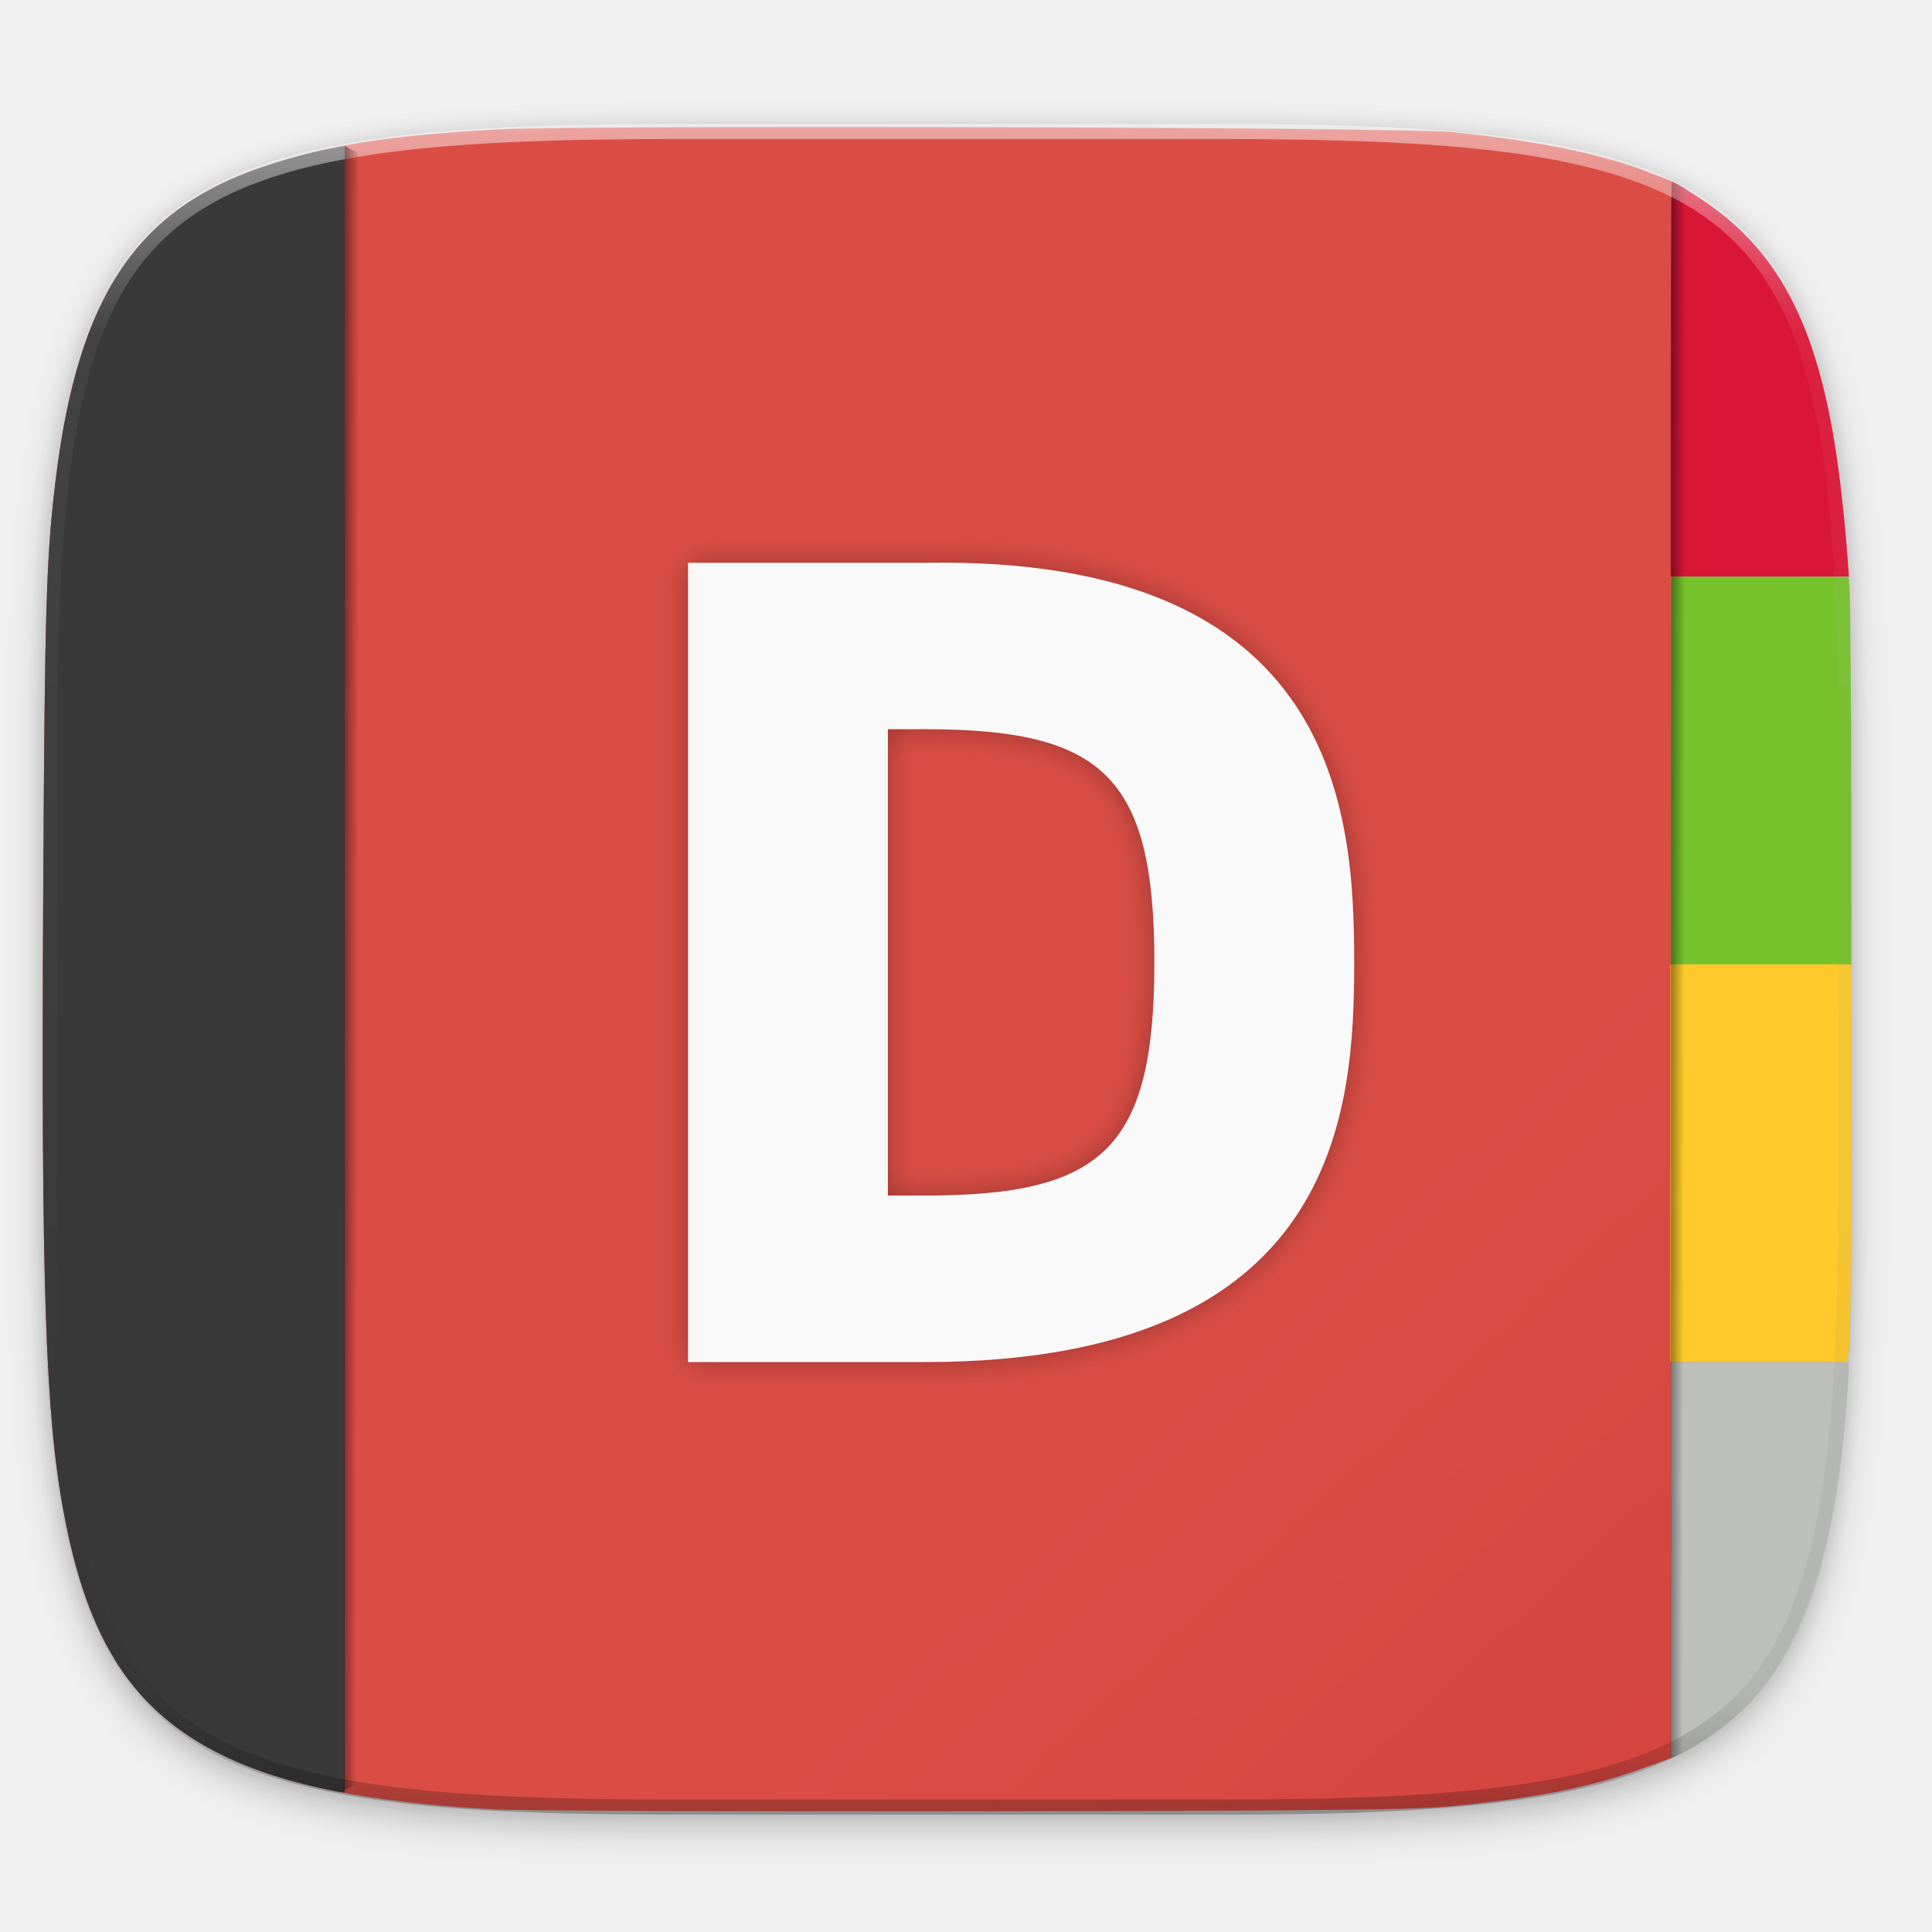
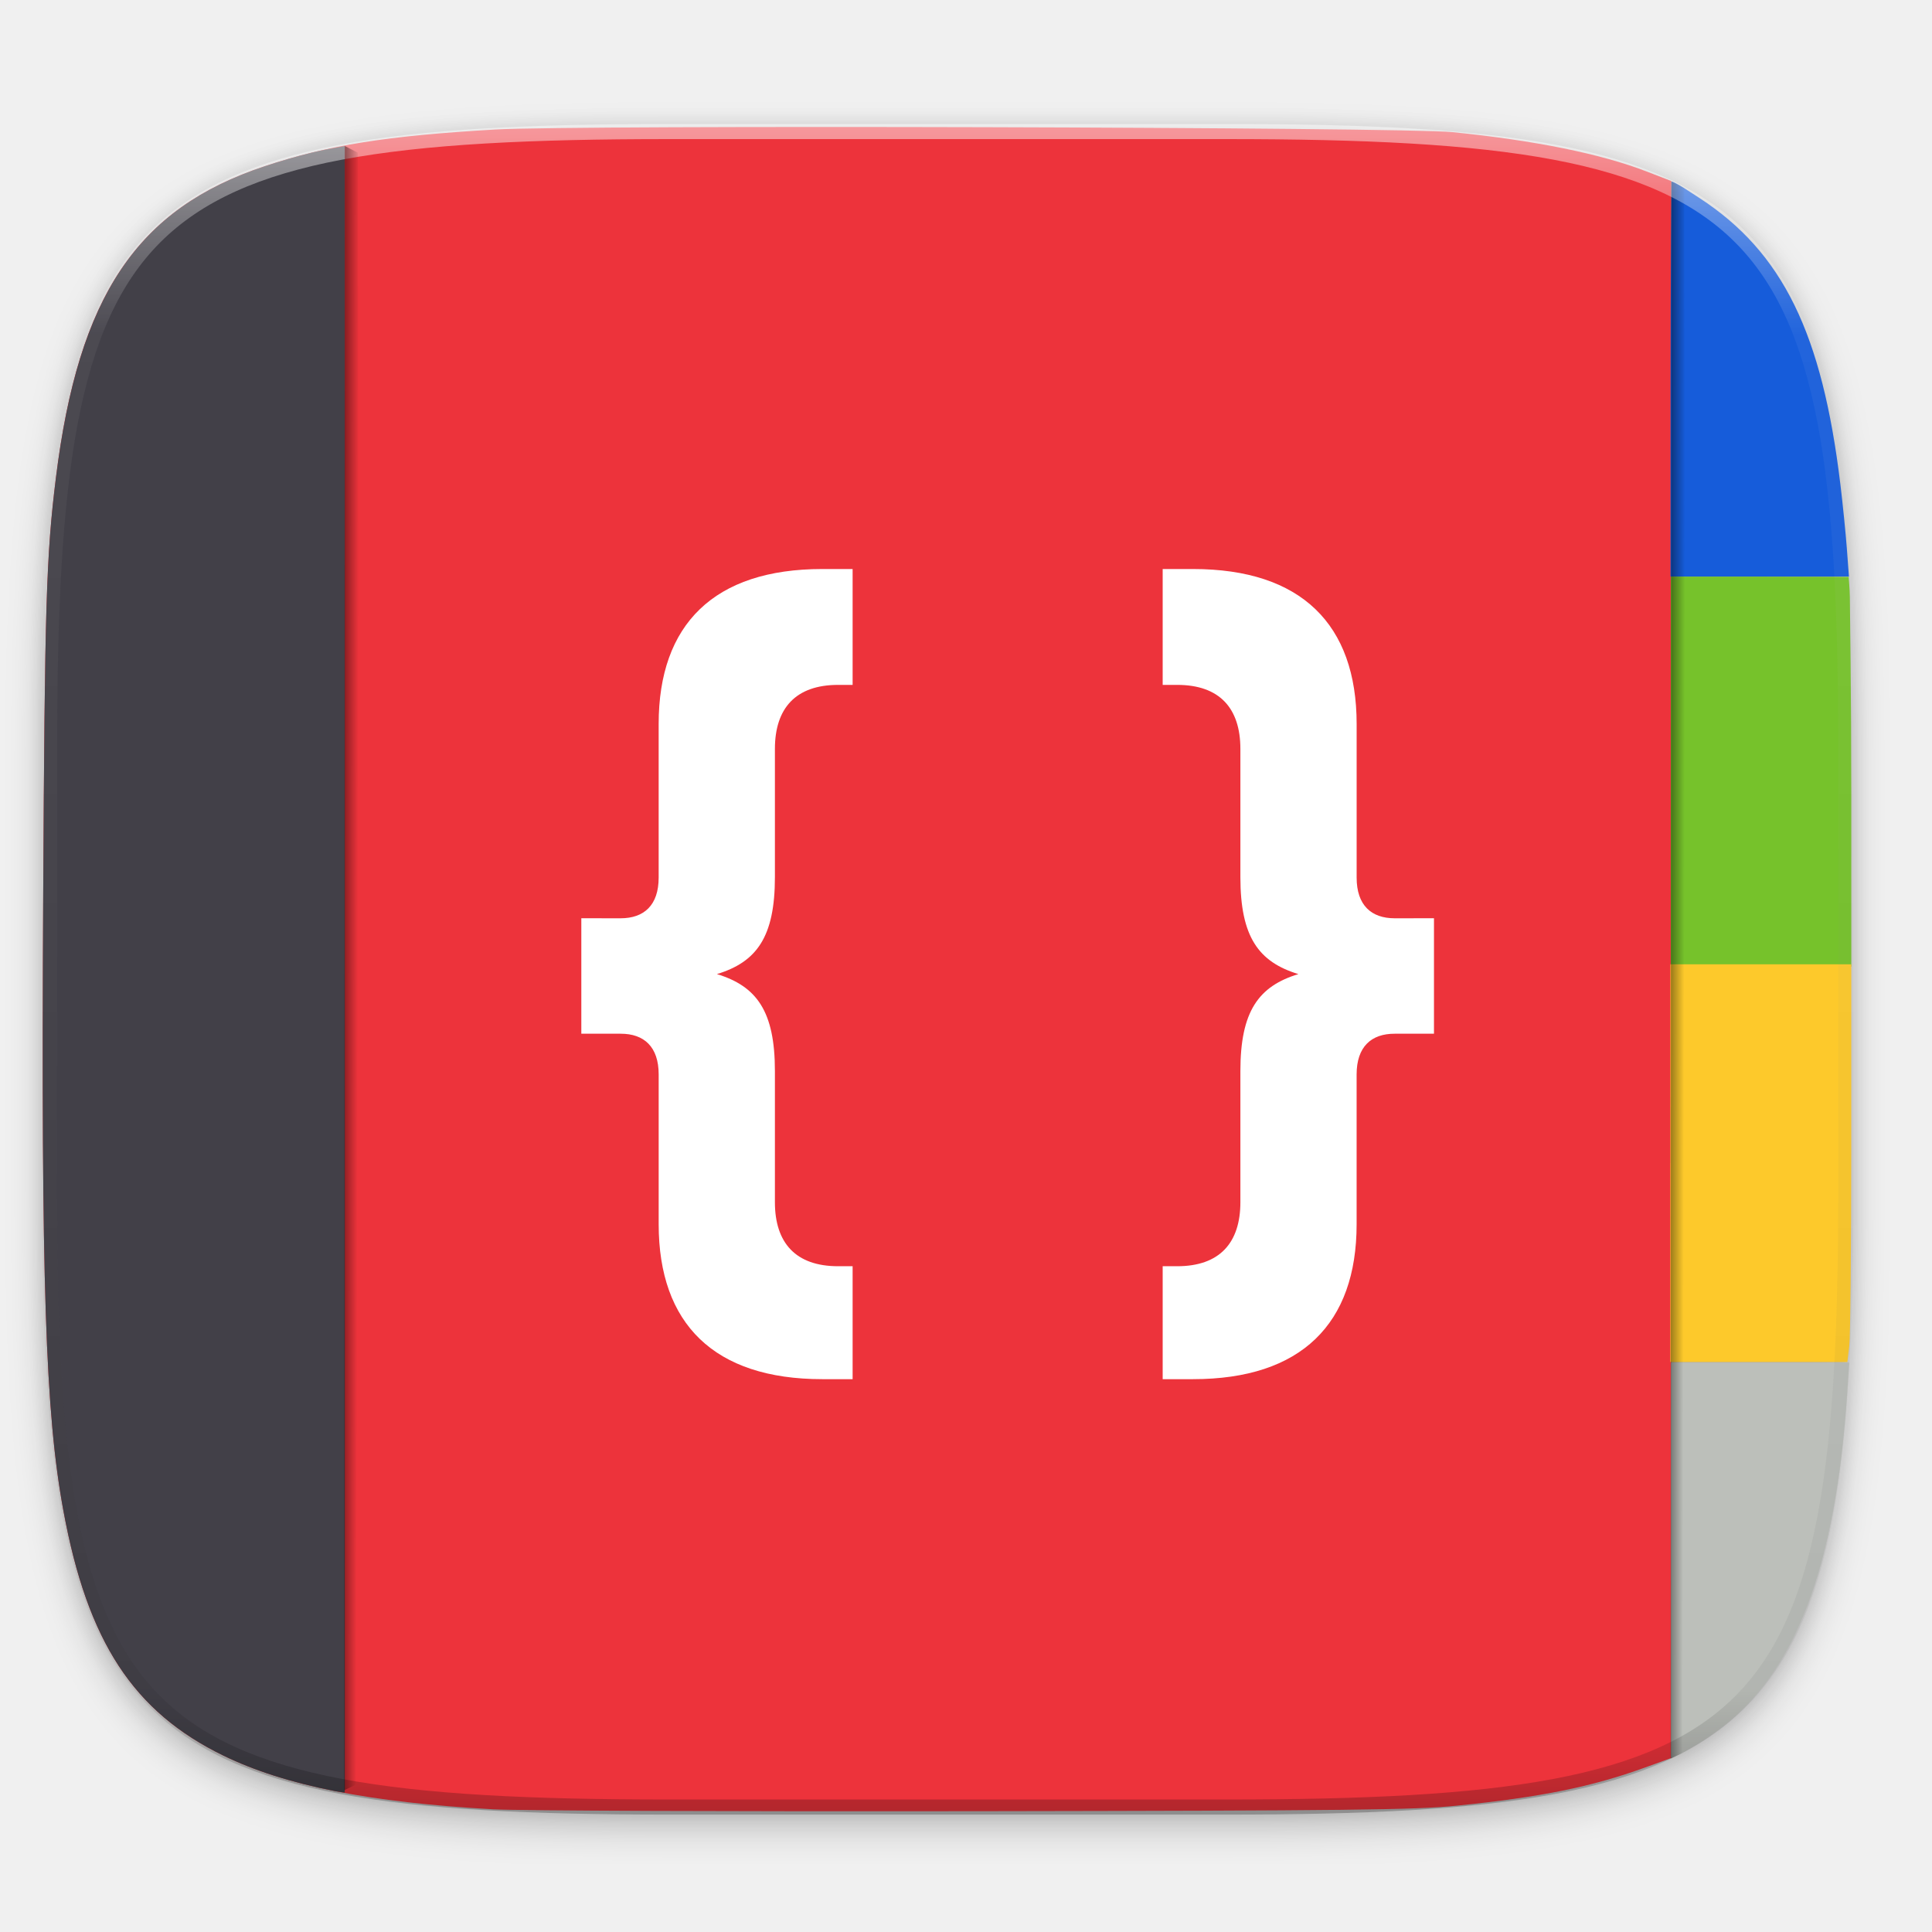
- <svg xmlns="http://www.w3.org/2000/svg" xmlns:xlink="http://www.w3.org/1999/xlink" width="256" height="256" version="1.1" viewBox="0 0 67.73 67.73">
-   <defs>
+ <svg xmlns="http://www.w3.org/2000/svg" xmlns:xlink="http://www.w3.org/1999/xlink" width="256" height="256" version="1.1" viewBox="0 0 67.73 67.73" id="svg68">
+   <defs id="defs36">
    <linearGradient id="linearGradient1494" x1="57.714" x2="284" y1="-34" y2="544" gradientTransform="matrix(.8484849 0 0 .9411765 95.03031 0)" gradientUnits="userSpaceOnUse">
-       <stop style="stop-color:#cc3335" offset="0" />
-       <stop style="stop-color:#da4d45" offset="1" />
+       <stop style="stop-color:#cc3335" offset="0" id="stop2" />
+       <stop style="stop-color:#da4d45" offset="1" id="stop4" />
    </linearGradient>
    <linearGradient id="linearGradient1108" x1="296" x2="296" y1="-212" y2="236" gradientUnits="userSpaceOnUse">
-       <stop offset="0" style="stop-color:#ffffff" />
-       <stop offset=".125" style="stop-color:#ffffff;stop-opacity:.098" />
-       <stop offset=".925" style="stop-color:#000000;stop-opacity:.098" />
-       <stop offset="1" style="stop-color:#000000;stop-opacity:.498" />
+       <stop offset="0" style="stop-color:#ffffff" id="stop7" />
+       <stop offset=".125" style="stop-color:#ffffff;stop-opacity:.098" id="stop9" />
+       <stop offset=".925" style="stop-color:#000000;stop-opacity:.098" id="stop11" />
+       <stop offset="1" style="stop-color:#000000;stop-opacity:.498" id="stop13" />
    </linearGradient>
    <clipPath id="clipPath1082-3-367">
-       <path style="fill:#8c59d9" d="M 361.938,-212 C 507.235,-212 528,-191.287 528,-46.125 V 70.125 C 528,215.286 507.235,236 361.938,236 H 214.062 C 68.765,236 48,215.286 48,70.125 V -46.125 C 48,-191.287 68.765,-212 214.062,-212 Z" />
+       <path style="fill:#8c59d9" d="M 361.938,-212 C 507.235,-212 528,-191.287 528,-46.125 V 70.125 C 528,215.286 507.235,236 361.938,236 H 214.062 C 68.765,236 48,215.286 48,70.125 V -46.125 C 48,-191.287 68.765,-212 214.062,-212 Z" id="path16" />
    </clipPath>
    <linearGradient id="linearGradient4273" x1="448" x2="448" y1="256" y2="496" gradientUnits="userSpaceOnUse" spreadMethod="reflect">
-       <stop offset="0" style="stop-color:#000000" />
-       <stop offset="1" style="stop-color:#000000;stop-opacity:0" />
+       <stop offset="0" style="stop-color:#000000" id="stop19" />
+       <stop offset="1" style="stop-color:#000000;stop-opacity:0" id="stop21" />
    </linearGradient>
    <filter style="color-interpolation-filters:sRGB" id="filter4569" width="1.023" height="1.025" x="-.01" y="-.01">
-       <feGaussianBlur stdDeviation="1.16" />
+       <feGaussianBlur stdDeviation="1.16" id="feGaussianBlur24" />
    </filter>
    <filter style="color-interpolation-filters:sRGB" id="filter929" width="1.046" height="1.05" x="-.02" y="-.03">
-       <feGaussianBlur stdDeviation="2.32" />
+       <feGaussianBlur stdDeviation="2.32" id="feGaussianBlur27" />
    </filter>
    <linearGradient id="linearGradient974" x1="58.569" x2="59.047" y1="263.304" y2="263.305" gradientUnits="userSpaceOnUse" spreadMethod="pad" xlink:href="#linearGradient4273" />
    <linearGradient id="linearGradient898" x1="58.569" x2="59.047" y1="263.304" y2="263.305" gradientTransform="matrix(1,0,0,1.042545,-46.49923,-11.26419)" gradientUnits="userSpaceOnUse" spreadMethod="pad" xlink:href="#linearGradient4273" />
    <linearGradient id="linearGradient1488" x1="58.569" x2="9.841" y1="290.914" y2="233.124" gradientUnits="userSpaceOnUse" xlink:href="#linearGradient1494" />
    <filter style="color-interpolation-filters:sRGB" id="filter916" width="1.106" height="1.088" x="-.05" y="-.04">
-       <feGaussianBlur stdDeviation=".514" />
+       <feGaussianBlur stdDeviation=".514" id="feGaussianBlur33" />
    </filter>
+     <linearGradient y2="120" x2="416" y1="120" x1="384" gradientTransform="matrix(0.25,0,0,0.25,6.9488522e-8,225)" gradientUnits="userSpaceOnUse" id="linearGradient1037" xlink:href="#linearGradient1879" />
+     <linearGradient id="linearGradient1879">
+       <stop style="stop-color:#e8e7e4;stop-opacity:1" offset="0" id="stop1873" />
+       <stop id="stop1875" offset="0.5" style="stop-color:#ffffff;stop-opacity:1" />
+       <stop style="stop-color:#c9c6c1;stop-opacity:1" offset="1" id="stop1877" />
+     </linearGradient>
  </defs>
-   <g transform="translate(0,-229.2667)">
-     <path style="opacity:0.2;filter:url(#filter929)" d="m 162.537,5.568 c 72.649,0 83.031,10.357 83.031,82.938 v 58.125 c 0,72.581 -10.383,82.938 -83.031,82.938 h -73.937 c -72.649,0 -83.031,-10.357 -83.031,-82.938 v -58.125 c 0,-72.581 10.383,-82.938 83.031,-82.938 z" transform="matrix(0.2645833,0,0,0.2645833,-1.8735229e-8,232.6703)" />
-     <path style="opacity:0.1;filter:url(#filter4569)" d="m 162.537,3.568 c 72.649,0 83.031,10.357 83.031,82.938 v 58.125 c 0,72.581 -10.383,82.938 -83.031,82.938 h -73.937 c -72.649,0 -83.031,-10.357 -83.031,-82.938 v -58.125 c 0,-72.581 10.383,-82.938 83.031,-82.938 z" transform="matrix(0.2645833,0,0,0.2645833,-1.8735229e-8,232.6703)" />
-     <path style="fill:url(#linearGradient1488);paint-order:markers fill stroke" d="m 17.311,292.697 c -4.367,-0.245 -7.3,-0.827 -9.469,-1.88 -3.162,-1.535 -4.772,-3.993 -5.617,-8.576 -0.635,-3.44 -0.782,-7.94 -0.71,-21.613 0.054,-10.162 0.107,-11.886 0.446,-14.619 0.792,-6.376 2.842,-9.432 7.327,-10.918 2.224,-0.737 4.277,-1.064 8.08,-1.284 2.801,-0.162 31.82,-0.084 33.545,0.091 2.904,0.294 5.208,0.761 6.81,1.38 l 0.868,0.335 v 27.642 27.642 l -0.92,0.333 c -1.879,0.68 -3.633,1.036 -6.599,1.338 -1.46,0.149 -3.704,0.174 -16.933,0.194 -8.387,0.012 -15.96,-0.017 -16.827,-0.066 z" />
-     <path style="fill:#da1636;paint-order:markers fill stroke" d="m 58.565,242.592 c 0,-3.789 0.035,-6.908 0.034,-6.952 -8.31e-4,-0.034 0.173,0.035 0.98,0.57 2.923,1.904 4.301,4.749 4.939,10.035 0.086,0.709 0.188,1.727 0.228,2.263 l 0.072,0.973 h -3.127 -3.127 z" />
-     <path style="fill:#76c22b;paint-order:markers fill stroke" d="m 58.573,256.317 v -6.836 h 3.095 l 3.14,0.009 c 0,0 0.04,0.467 0.042,0.701 0.005,0.515 0.05,3.467 0.05,6.836 l 8.1e-4,6.126 h -3.164 -3.164 v -6.836 z" />
-     <path style="fill:#fdc92b;paint-order:markers fill stroke" d="m 58.56,270.044 v -6.971 h 3.17 3.17 l -8.11e-4,6.408 c -5.41e-4,3.524 -0.031,6.661 -0.069,6.971 l -0.068,0.563 h -3.102 -3.102 v -6.971 z" />
-     <path style="fill:#bcbfba;paint-order:markers fill stroke" d="m 58.579,283.926 v -6.89 h 3.124 3.124 l -0.071,1.078 c -0.398,6.043 -1.812,9.821 -4.498,11.785 -0.434,0.318 -0.591,0.422 -1.186,0.772 -0.156,0.091 -0.493,0.223 -0.493,0.223 z" />
-     <path d="m 58.585,235.625 -0.017,55.29 0.539,-0.25 -0.061,-54.815 z" style="opacity:0.4;fill:url(#linearGradient974)" />
-     <path d="m 45.682,19.348 c -1.443,0.271 -2.922,0.521 -4.277,0.852 -2.134,0.521 -4.195,1.122 -6.297,1.818 -2.119,0.702 -4.094,1.496 -5.934,2.396 -1.84,0.901 -3.546,1.907 -5.125,3.031 -1.579,1.125 -3.031,2.369 -4.365,3.744 -1.334,1.375 -2.551,2.881 -3.658,4.531 -1.108,1.651 -2.106,3.444 -3.004,5.396 -0.898,1.952 -1.696,4.062 -2.402,6.342 -0.706,2.28 -1.322,4.73 -1.854,7.363 -0.531,2.633 -0.979,5.45 -1.354,8.463 -0.641,5.164 -1.012,9.374 -1.248,17.096 -0.236,7.722 -0.335,18.954 -0.438,38.158 -0.138,25.839 -0.067,43.012 0.338,55.35 0.203,6.169 0.488,11.129 0.873,15.359 0.385,4.23 0.871,7.73 1.471,10.98 0.799,4.331 1.778,8.161 2.984,11.559 0.603,1.699 1.264,3.289 1.986,4.781 0.723,1.492 1.508,2.886 2.361,4.189 0.854,1.303 1.777,2.516 2.773,3.648 0.996,1.132 2.066,2.183 3.217,3.162 1.15,0.979 2.381,1.885 3.697,2.729 1.316,0.843 2.717,1.623 4.211,2.348 2.05,0.995 4.28,1.878 6.73,2.658 2.45,0.781 5.121,1.457 8.051,2.039 0.385,0.076 0.868,0.12 1.262,0.193 z" transform="matrix(0.2645703,0,0,0.2645703,0,229.2667)" style="fill:#393939" />
-     <path style="opacity:0.5;fill:none;stroke:url(#linearGradient1108);stroke-width:8;stroke-linecap:round;stroke-linejoin:round" d="m 361.938,-212 c 145.297,0 166.062,20.713 166.062,165.875 v 116.25 c 0,145.161 -20.765,165.875 -166.062,165.875 h -147.875 c -145.297,0 -166.062,-20.714 -166.062,-165.875 v -116.25 c 0,-145.162 20.765,-165.875 166.062,-165.875 z" clip-path="url(#clipPath1082-3-367)" transform="matrix(0.1322917,0,0,0.1322917,-4.876802,261.6601)" />
-     <path style="opacity:0.4;fill:url(#linearGradient898)" d="m 12.086,234.385 -0.017,57.642 0.539,-0.26 -0.061,-57.147 z" />
-     <g transform="translate(-0.5587602,4.961707)">
-       <path style="opacity:0.3;filter:url(#filter916)" d="m 24.679,244.035 v 28.02 h 8.304 c 14.53,0 15.05,-8.821 15.05,-14.01 0,-5.189 -0.522,-14.266 -15.05,-14.01 z m 7.006,5.834 h 1.298 c 6.228,0 8.044,1.635 8.044,8.174 0,6.539 -1.816,8.174 -8.044,8.174 h -1.298 z" />
-       <path style="fill:#f9f9f9" d="m 24.679,244.035 v 28.02 h 8.304 c 14.53,0 15.05,-8.821 15.05,-14.01 0,-5.189 -0.522,-14.266 -15.05,-14.01 z m 7.006,5.834 h 1.298 c 6.228,0 8.044,1.635 8.044,8.174 0,6.539 -1.816,8.174 -8.044,8.174 h -1.298 z" />
+   <g transform="translate(0,-229.2667)" id="g66">
+     <path style="opacity:0.2;filter:url(#filter929)" d="m 162.537,5.568 c 72.649,0 83.031,10.357 83.031,82.938 v 58.125 c 0,72.581 -10.383,82.938 -83.031,82.938 h -73.937 c -72.649,0 -83.031,-10.357 -83.031,-82.938 v -58.125 c 0,-72.581 10.383,-82.938 83.031,-82.938 z" transform="matrix(0.2645833,0,0,0.2645833,-1.8735229e-8,232.6703)" id="path38" />
+     <path style="opacity:0.1;filter:url(#filter4569)" d="m 162.537,3.568 c 72.649,0 83.031,10.357 83.031,82.938 v 58.125 c 0,72.581 -10.383,82.938 -83.031,82.938 h -73.937 c -72.649,0 -83.031,-10.357 -83.031,-82.938 v -58.125 c 0,-72.581 10.383,-82.938 83.031,-82.938 z" transform="matrix(0.2645833,0,0,0.2645833,-1.8735229e-8,232.6703)" id="path40" />
+     <path style="fill:#ed333b;paint-order:markers fill stroke;fill-opacity:1" d="m 17.311,292.697 c -4.367,-0.245 -7.3,-0.827 -9.469,-1.88 -3.162,-1.535 -4.772,-3.993 -5.617,-8.576 -0.635,-3.44 -0.782,-7.94 -0.71,-21.613 0.054,-10.162 0.107,-11.886 0.446,-14.619 0.792,-6.376 2.842,-9.432 7.327,-10.918 2.224,-0.737 4.277,-1.064 8.08,-1.284 2.801,-0.162 31.82,-0.084 33.545,0.091 2.904,0.294 5.208,0.761 6.81,1.38 l 0.868,0.335 v 27.642 27.642 l -0.92,0.333 c -1.879,0.68 -3.633,1.036 -6.599,1.338 -1.46,0.149 -3.704,0.174 -16.933,0.194 -8.387,0.012 -15.96,-0.017 -16.827,-0.066 z" id="path42" />
+     <path style="fill:#165cda;paint-order:markers fill stroke;fill-opacity:1" d="m 58.565,242.592 c 0,-3.789 0.035,-6.908 0.034,-6.952 -8.31e-4,-0.034 0.173,0.035 0.98,0.57 2.923,1.904 4.301,4.749 4.939,10.035 0.086,0.709 0.188,1.727 0.228,2.263 l 0.072,0.973 h -3.127 -3.127 z" id="path44" />
+     <path style="fill:#76c22b;paint-order:markers fill stroke" d="m 58.573,256.317 v -6.836 h 3.095 l 3.14,0.009 c 0,0 0.04,0.467 0.042,0.701 0.005,0.515 0.05,3.467 0.05,6.836 l 8.1e-4,6.126 h -3.164 -3.164 v -6.836 z" id="path46" />
+     <path style="fill:#fdc92b;paint-order:markers fill stroke" d="m 58.56,270.044 v -6.971 h 3.17 3.17 l -8.11e-4,6.408 c -5.41e-4,3.524 -0.031,6.661 -0.069,6.971 l -0.068,0.563 h -3.102 -3.102 v -6.971 z" id="path48" />
+     <path style="fill:#bcbfba;paint-order:markers fill stroke" d="m 58.579,283.926 v -6.89 h 3.124 3.124 l -0.071,1.078 c -0.398,6.043 -1.812,9.821 -4.498,11.785 -0.434,0.318 -0.591,0.422 -1.186,0.772 -0.156,0.091 -0.493,0.223 -0.493,0.223 z" id="path50" />
+     <path d="m 58.585,235.625 -0.017,55.29 0.539,-0.25 -0.061,-54.815 z" style="opacity:0.4;fill:url(#linearGradient974)" id="path52" />
+     <path d="m 45.682,19.348 c -1.443,0.271 -2.922,0.521 -4.277,0.852 -2.134,0.521 -4.195,1.122 -6.297,1.818 -2.119,0.702 -4.094,1.496 -5.934,2.396 -1.84,0.901 -3.546,1.907 -5.125,3.031 -1.579,1.125 -3.031,2.369 -4.365,3.744 -1.334,1.375 -2.551,2.881 -3.658,4.531 -1.108,1.651 -2.106,3.444 -3.004,5.396 -0.898,1.952 -1.696,4.062 -2.402,6.342 -0.706,2.28 -1.322,4.73 -1.854,7.363 -0.531,2.633 -0.979,5.45 -1.354,8.463 -0.641,5.164 -1.012,9.374 -1.248,17.096 -0.236,7.722 -0.335,18.954 -0.438,38.158 -0.138,25.839 -0.067,43.012 0.338,55.35 0.203,6.169 0.488,11.129 0.873,15.359 0.385,4.23 0.871,7.73 1.471,10.98 0.799,4.331 1.778,8.161 2.984,11.559 0.603,1.699 1.264,3.289 1.986,4.781 0.723,1.492 1.508,2.886 2.361,4.189 0.854,1.303 1.777,2.516 2.773,3.648 0.996,1.132 2.066,2.183 3.217,3.162 1.15,0.979 2.381,1.885 3.697,2.729 1.316,0.843 2.717,1.623 4.211,2.348 2.05,0.995 4.28,1.878 6.73,2.658 2.45,0.781 5.121,1.457 8.051,2.039 0.385,0.076 0.868,0.12 1.262,0.193 z" transform="matrix(0.2645703,0,0,0.2645703,0,229.2667)" style="fill:#424048;fill-opacity:1" id="path54" />
+     <path style="opacity:0.5;fill:none;stroke:url(#linearGradient1108);stroke-width:8;stroke-linecap:round;stroke-linejoin:round" d="m 361.938,-212 c 145.297,0 166.062,20.713 166.062,165.875 v 116.25 c 0,145.161 -20.765,165.875 -166.062,165.875 h -147.875 c -145.297,0 -166.062,-20.714 -166.062,-165.875 v -116.25 c 0,-145.162 20.765,-165.875 166.062,-165.875 z" clip-path="url(#clipPath1082-3-367)" transform="matrix(0.1322917,0,0,0.1322917,-4.876802,261.6601)" id="path56" />
+     <path style="opacity:0.4;fill:url(#linearGradient898)" d="m 12.086,234.385 -0.017,57.642 0.539,-0.26 -0.061,-57.147 z" id="path58" />
+     <g transform="matrix(0.6793566,0,0,0.6793566,-9.512492,109.2532)" style="display:inline;enable-background:new" id="g933">
+       <path style="font-style:normal;font-variant:normal;font-weight:bold;font-stretch:normal;font-size:medium;line-height:1.25;font-family:Montserrat;-inkscape-font-specification:'Montserrat, Bold';font-variant-ligatures:normal;font-variant-caps:normal;font-variant-numeric:normal;font-feature-settings:normal;text-align:start;letter-spacing:0px;word-spacing:0px;writing-mode:lr-tb;text-anchor:start;fill:#ffffff;fill-opacity:1;stroke:none;stroke-width:0.536" d="m 58,206.021 v 5.979 h -0.749 c -2.189,0 -3.261,1.206 -3.261,3.305 v 6.616 c 0,3.082 -0.938,4.378 -2.993,5.003 2.055,0.625 2.993,1.92 2.993,5.002 v 6.768 c 0,2.099 1.072,3.305 3.261,3.305 H 58 v 5.828 h -1.566 c -5.583,0 -8.442,-2.859 -8.442,-7.995 v -7.731 c 0,-1.429 -0.759,-2.104 -1.965,-2.1 L 44,230 v -5.958 l 2.026,0.002 c 1.206,0.001 1.965,-0.67 1.965,-2.1 v -7.928 c 0,-5.137 2.859,-7.995 8.442,-7.995 z" id="path977" />
+       <path id="path7718-7-0" d="m 74,206.021 v 5.979 h 0.749 c 2.189,0 3.261,1.206 3.261,3.305 v 6.616 c 0,3.082 0.938,4.378 2.993,5.003 -2.055,0.625 -2.993,1.92 -2.993,5.002 v 6.768 c 0,2.099 -1.072,3.305 -3.261,3.305 H 74 v 5.828 h 1.566 c 5.583,0 8.442,-2.859 8.442,-7.995 v -7.731 c 0,-1.429 0.759,-2.104 1.965,-2.1 L 88,230 v -5.958 l -2.026,0.002 c -1.206,0.001 -1.965,-0.67 -1.965,-2.1 v -7.928 c 0,-5.137 -2.859,-7.995 -8.442,-7.995 z" style="font-style:normal;font-variant:normal;font-weight:bold;font-stretch:normal;font-size:medium;line-height:1.25;font-family:Montserrat;-inkscape-font-specification:'Montserrat, Bold';font-variant-ligatures:normal;font-variant-caps:normal;font-variant-numeric:normal;font-feature-settings:normal;text-align:start;letter-spacing:0px;word-spacing:0px;writing-mode:lr-tb;text-anchor:start;fill:#ffffff;fill-opacity:1;stroke:none;stroke-width:0.536" />
    </g>
  </g>
</svg>
